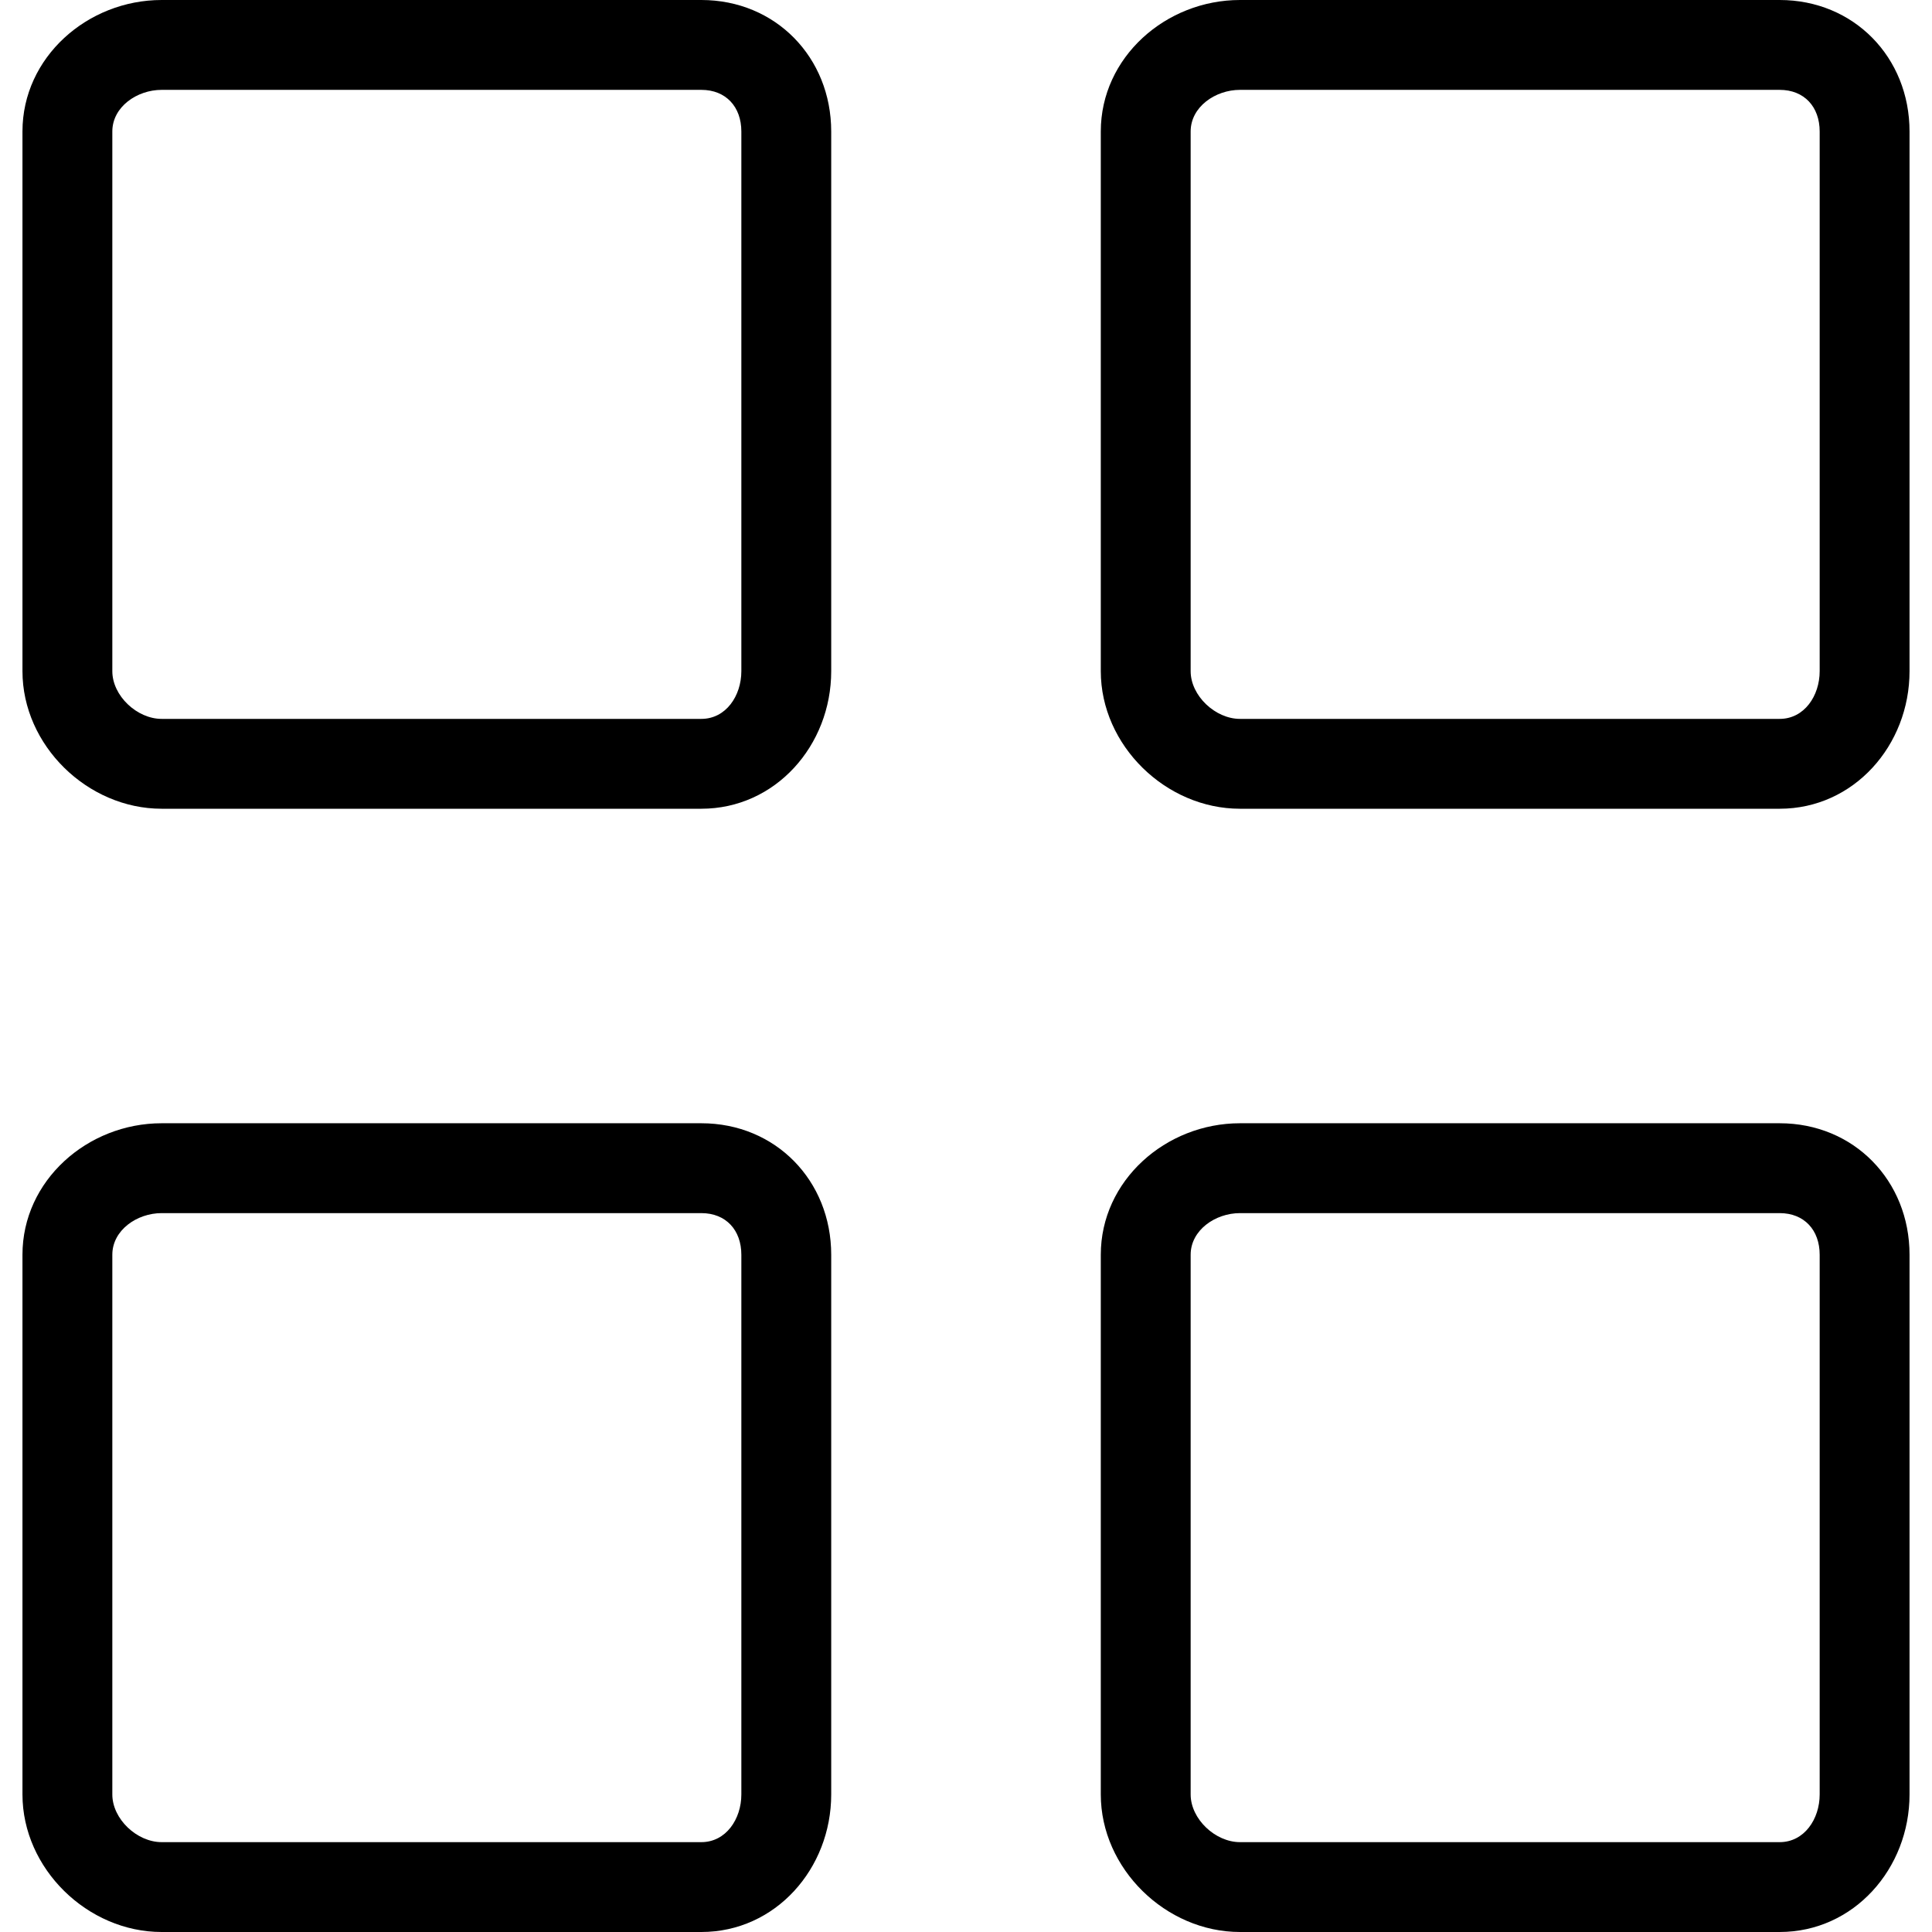
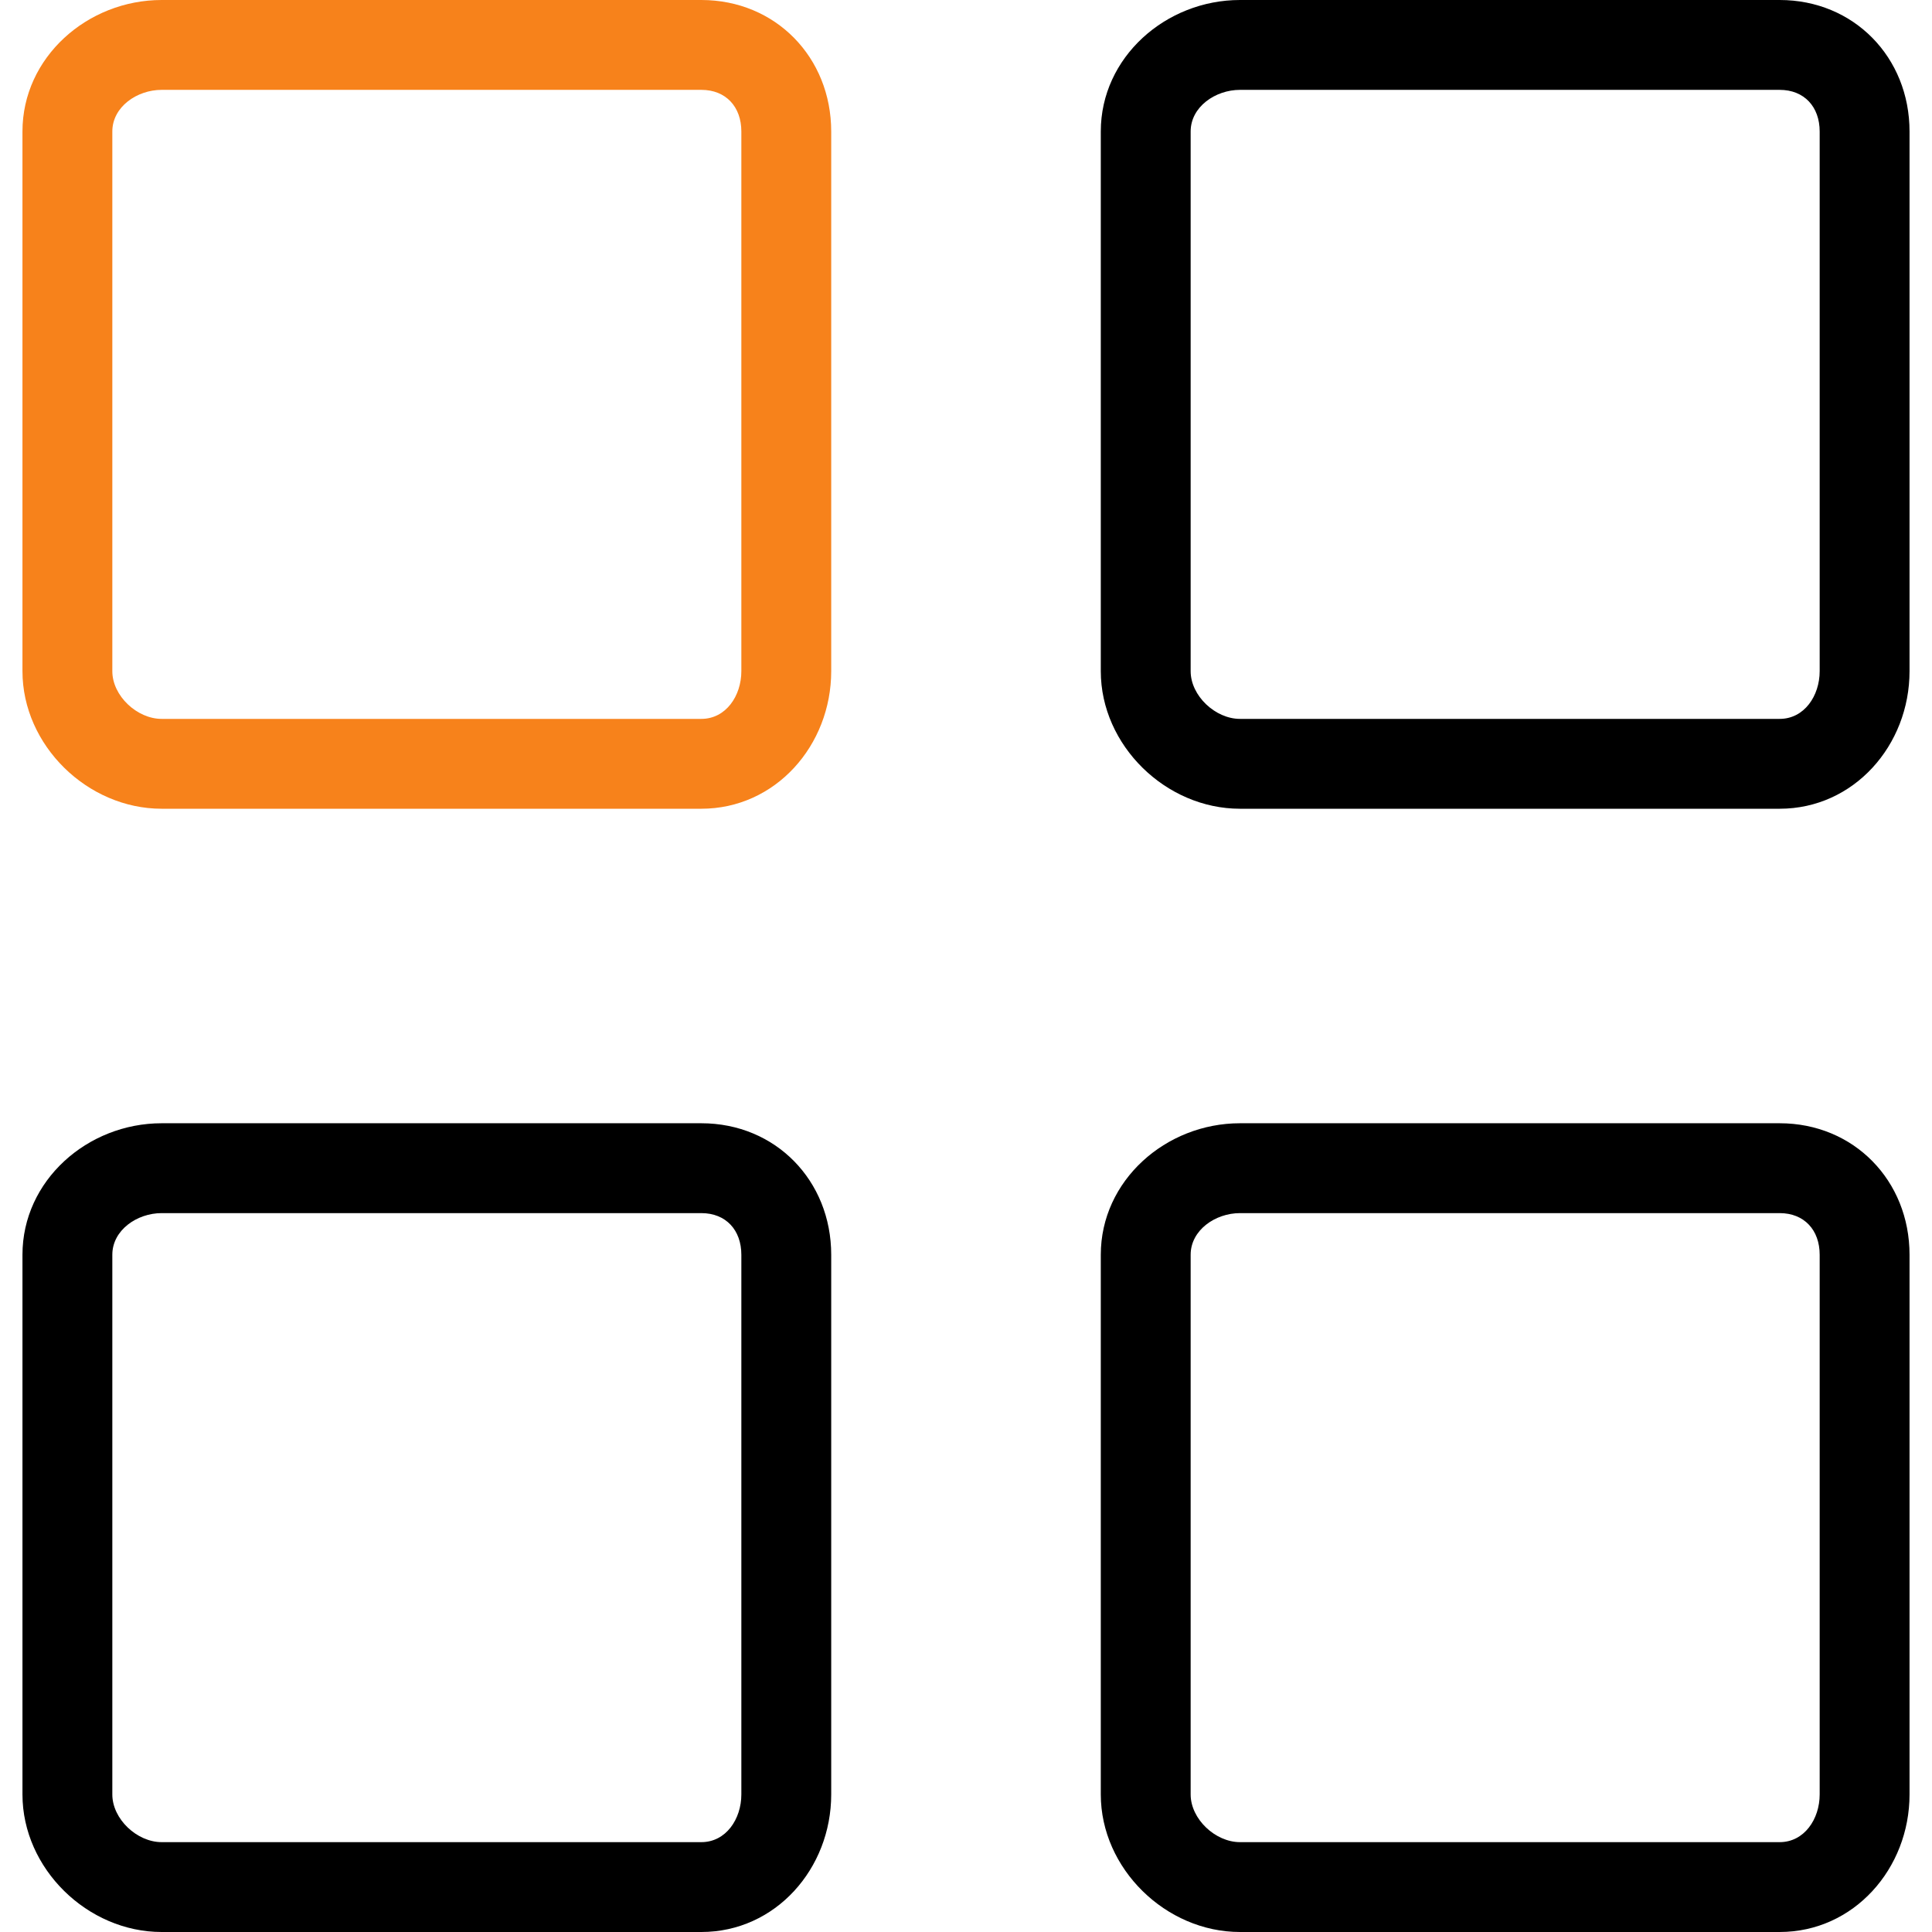
<svg xmlns="http://www.w3.org/2000/svg" version="1.1" id="Layer_1" x="0px" y="0px" viewBox="0 0 512 512" style="enable-background:new 0 0 512 512;" xml:space="preserve">
  <g>
    <g>
-       <path d="M185.86,0H42.837C23.18,0,5.953,15.183,5.953,34.846v143.023c0,19.663,17.227,36.456,36.884,36.456H185.86    c19.657,0,34.419-16.794,34.419-36.456V34.846C220.279,15.183,205.517,0,185.86,0z M196.465,177.869    c0,6.523-4.076,12.643-10.605,12.643H42.837c-6.529,0-13.07-6.119-13.07-12.643V34.846c0-6.524,6.541-11.032,13.07-11.032H185.86    c6.529,0,10.605,4.509,10.605,11.032V177.869z" />
+       <path d="M185.86,0H42.837C23.18,0,5.953,15.183,5.953,34.846v143.023c0,19.663,17.227,36.456,36.884,36.456H185.86    c19.657,0,34.419-16.794,34.419-36.456V34.846C220.279,15.183,205.517,0,185.86,0z M196.465,177.869    c0,6.523-4.076,12.643-10.605,12.643H42.837c-6.529,0-13.07-6.119-13.07-12.643V34.846c0-6.524,6.541-11.032,13.07-11.032H185.86    c6.529,0,10.605,4.509,10.605,11.032V177.869z" fill="#f7821b" />
    </g>
  </g>
  <g>
    <g>
      <path d="M185.86,297.674H42.837c-19.657,0-36.884,15.183-36.884,34.846v143.023C5.953,495.206,23.18,512,42.837,512H185.86    c19.657,0,34.419-16.794,34.419-36.456V332.521C220.279,312.858,205.517,297.674,185.86,297.674z M196.465,475.544    c0,6.523-4.076,12.643-10.605,12.643H42.837c-6.529,0-13.07-6.119-13.07-12.643V332.521c0-6.524,6.541-11.032,13.07-11.032H185.86    c6.529,0,10.605,4.509,10.605,11.032V475.544z" />
    </g>
  </g>
  <g>
    <g>
      <path d="M471.628,0H328.605c-19.657,0-36.884,15.183-36.884,34.846v143.023c0,19.663,17.227,36.456,36.884,36.456h143.023    c19.657,0,34.419-16.794,34.419-36.456V34.846C506.047,15.183,491.285,0,471.628,0z M482.233,177.869    c0,6.523-4.075,12.643-10.605,12.643H328.605c-6.529,0-13.07-6.119-13.07-12.643V34.846c0-6.524,6.541-11.032,13.07-11.032    h143.023c6.529,0,10.605,4.509,10.605,11.032V177.869z" />
    </g>
  </g>
  <g>
    <g>
      <path d="M471.628,297.674H328.605c-19.657,0-36.884,15.183-36.884,34.846v143.023c0,19.663,17.227,36.456,36.884,36.456h143.023    c19.657,0,34.419-16.794,34.419-36.456V332.521C506.047,312.858,491.285,297.674,471.628,297.674z M482.233,475.544    c0,6.523-4.075,12.643-10.605,12.643H328.605c-6.529,0-13.07-6.119-13.07-12.643V332.521c0-6.524,6.541-11.032,13.07-11.032    h143.023c6.529,0,10.605,4.509,10.605,11.032V475.544z" />
    </g>
  </g>
-   <g>
- </g>
-   <g>
- </g>
-   <g>
- </g>
-   <g>
- </g>
-   <g>
- </g>
-   <g>
- </g>
-   <g>
- </g>
-   <g>
- </g>
-   <g>
- </g>
-   <g>
- </g>
-   <g>
- </g>
-   <g>
- </g>
-   <g>
- </g>
-   <g>
- </g>
-   <g>
- </g>
</svg>
